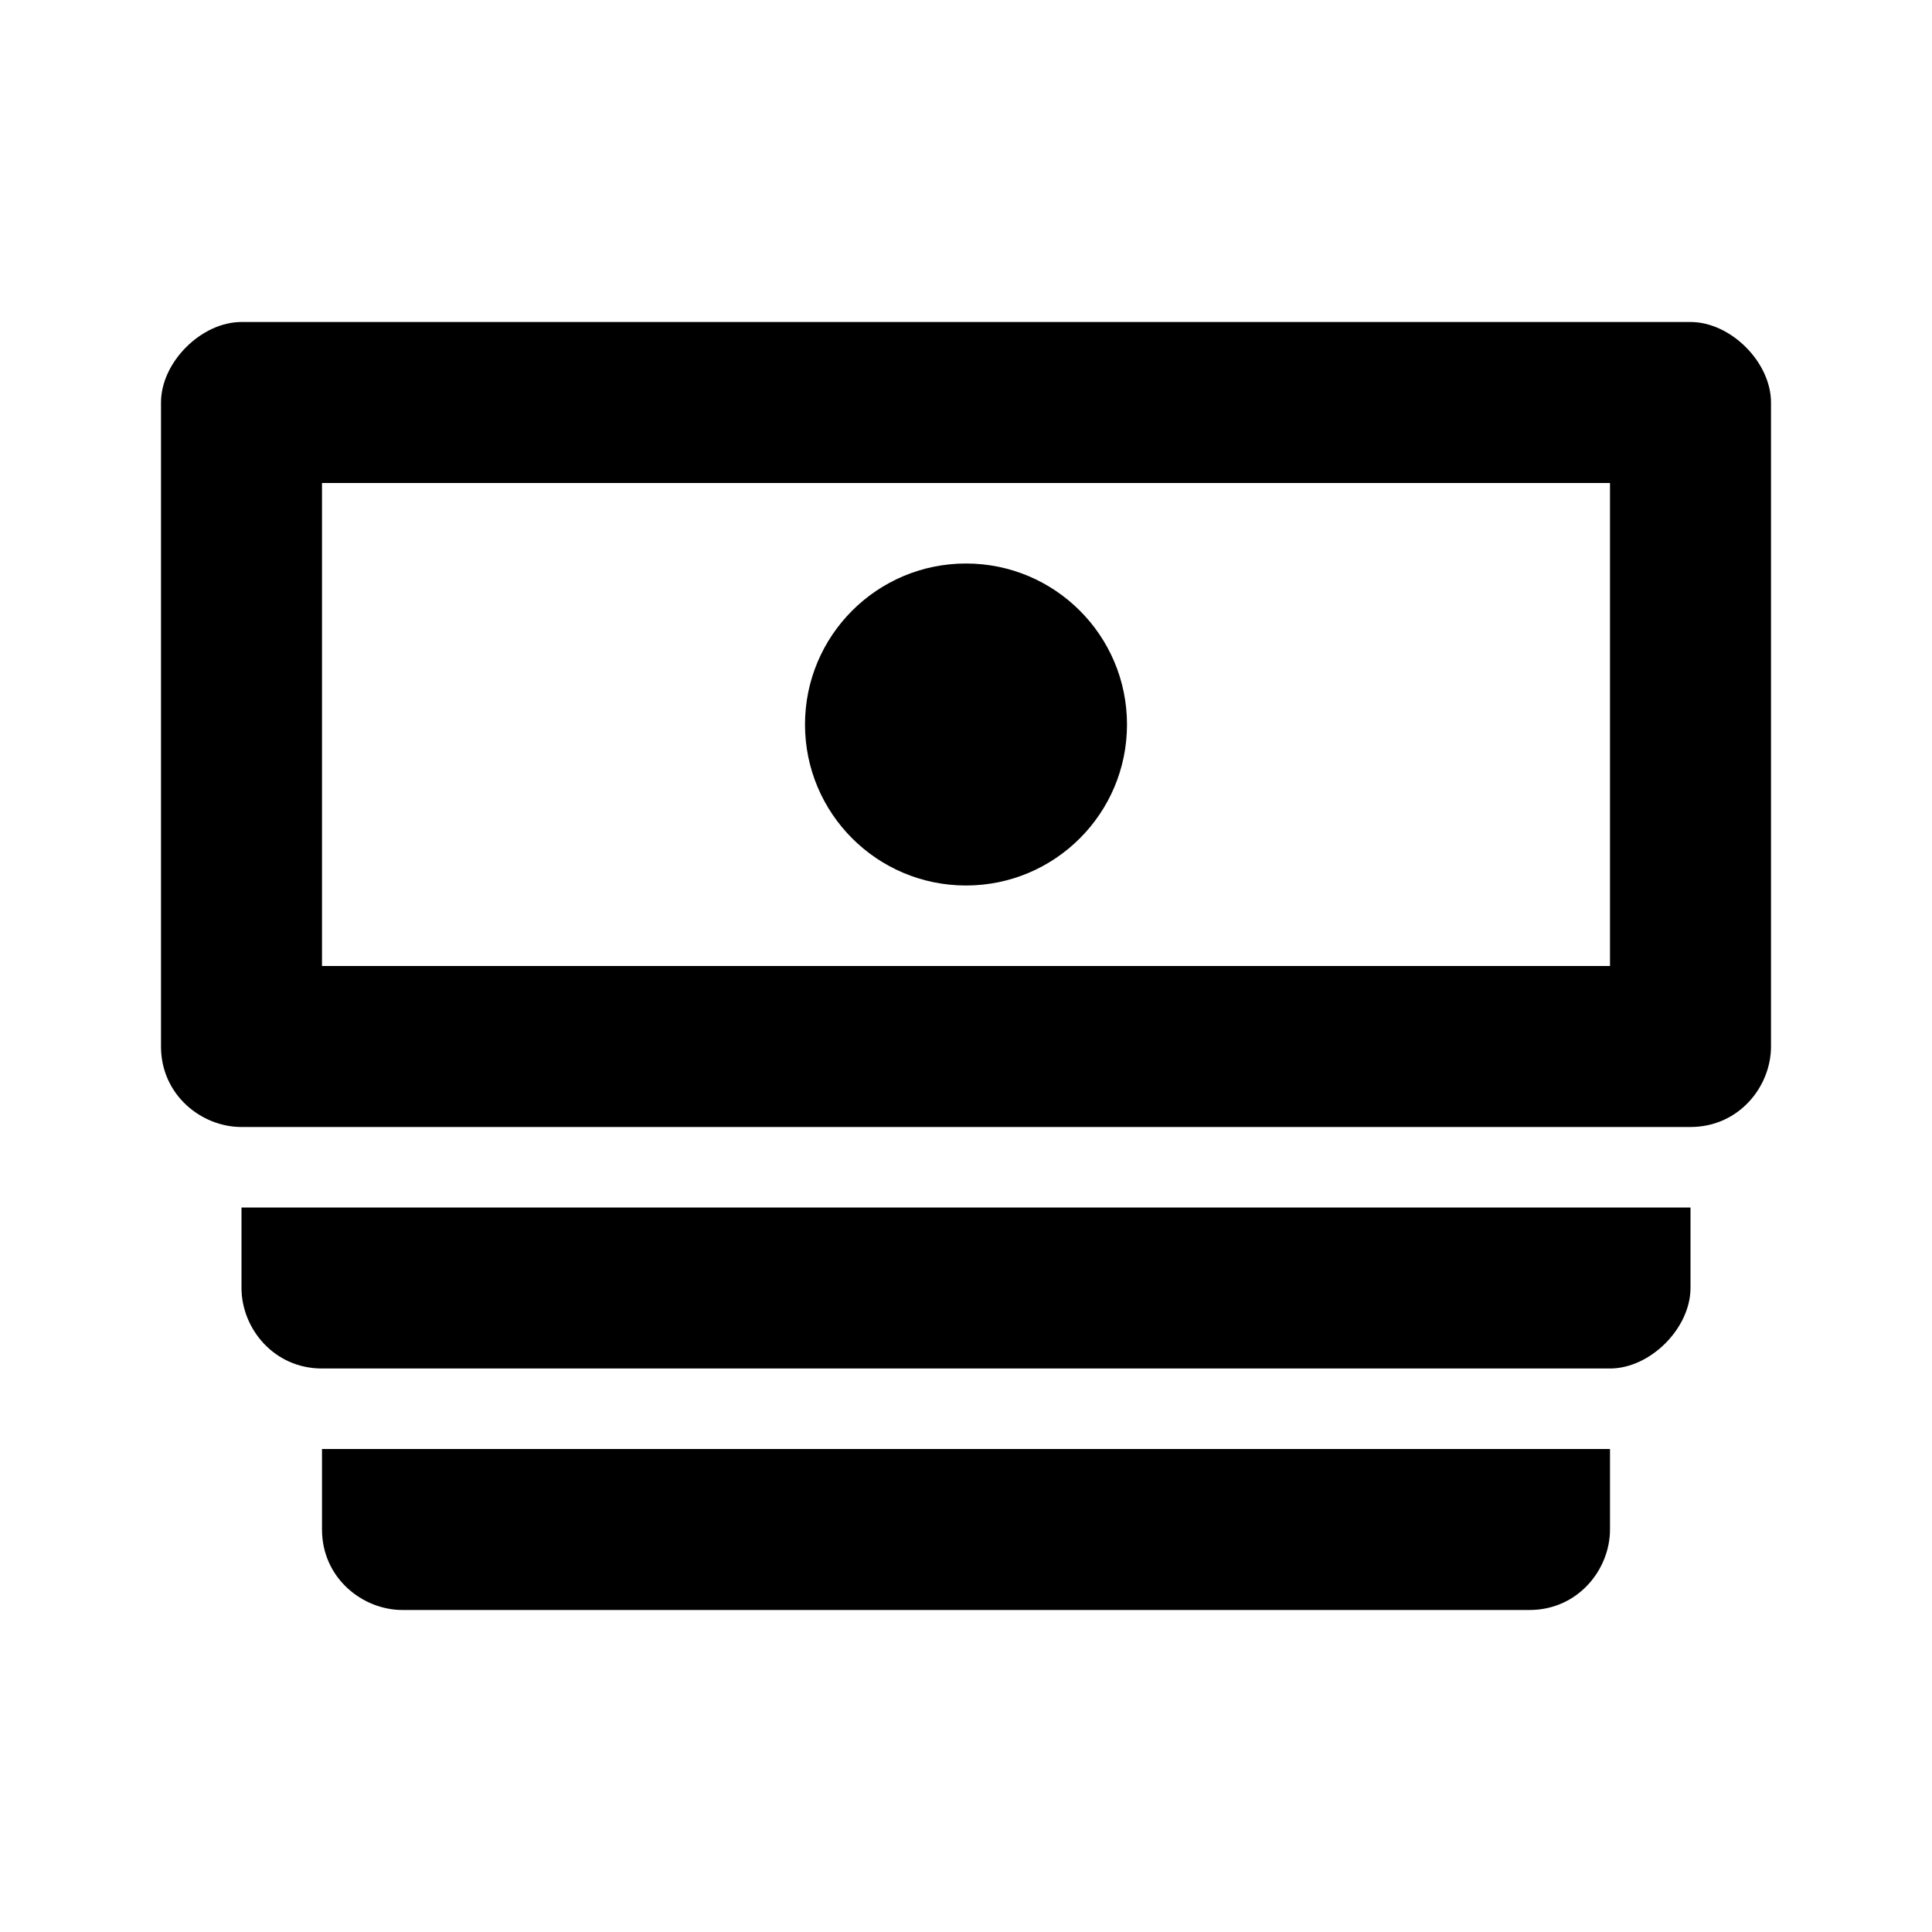
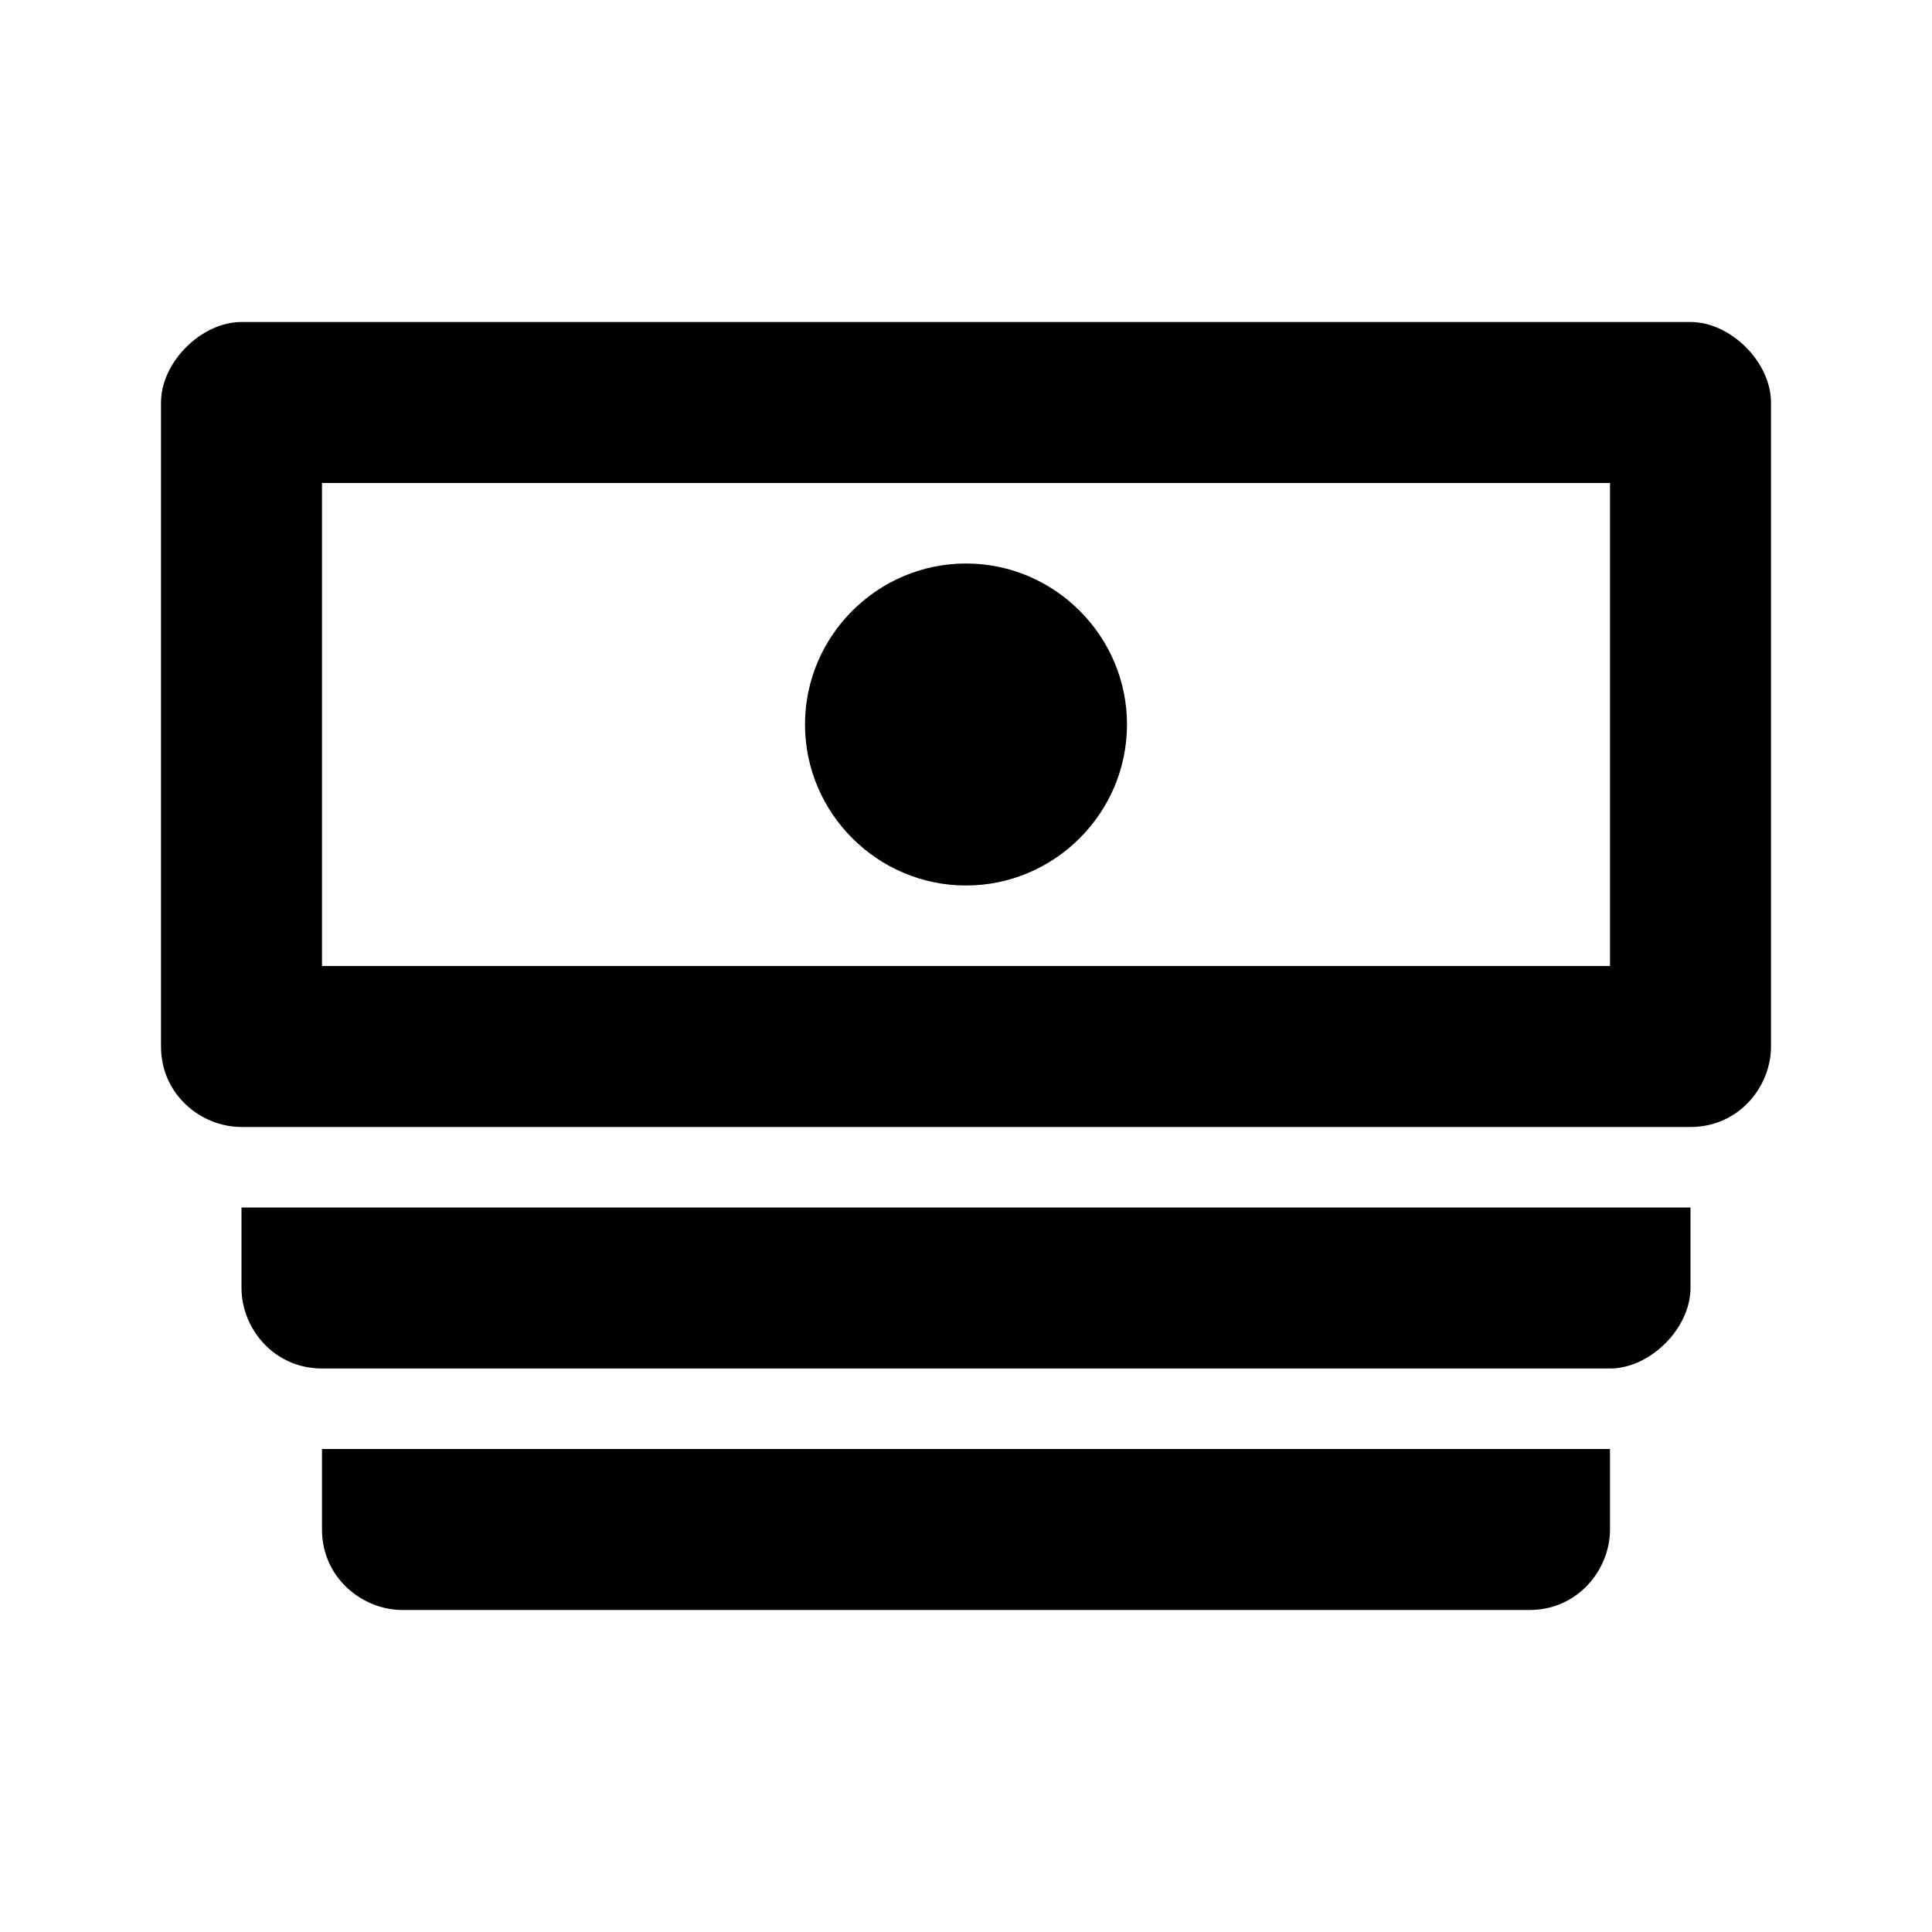
<svg xmlns="http://www.w3.org/2000/svg" viewBox="0 0 24 24">
-   <path d="M20 6v6H4V6h16m1-2H3c-.5 0-1 .5-1 1v8c0 .6.5 1 1 1h18c.6 0 1-.5 1-1V5c0-.5-.5-1-1-1z" />
-   <circle cx="12" cy="9" r="2" />
-   <path d="M20 17H4c-.6 0-1-.5-1-1v-1h18v1c0 .5-.5 1-1 1zm0 1H4v1c0 .6.5 1 1 1h14c.6 0 1-.5 1-1v-1z" />
+   <path d="M20 6v6H4V6h16m1-2H3c-.5 0-1 .5-1 1v8c0 .6.5 1 1 1h18c.6 0 1-.5 1-1V5c0-.5-.5-1-1-1zm-9 3c1.1 0 2 .9 2 2s-.9 2-2 2-2-.9-2-2 .9-2 2-2zm8 10H4c-.6 0-1-.5-1-1v-1h18v1c0 .5-.5 1-1 1zm0 1H4v1c0 .6.5 1 1 1h14c.6 0 1-.5 1-1v-1z" />
</svg>
